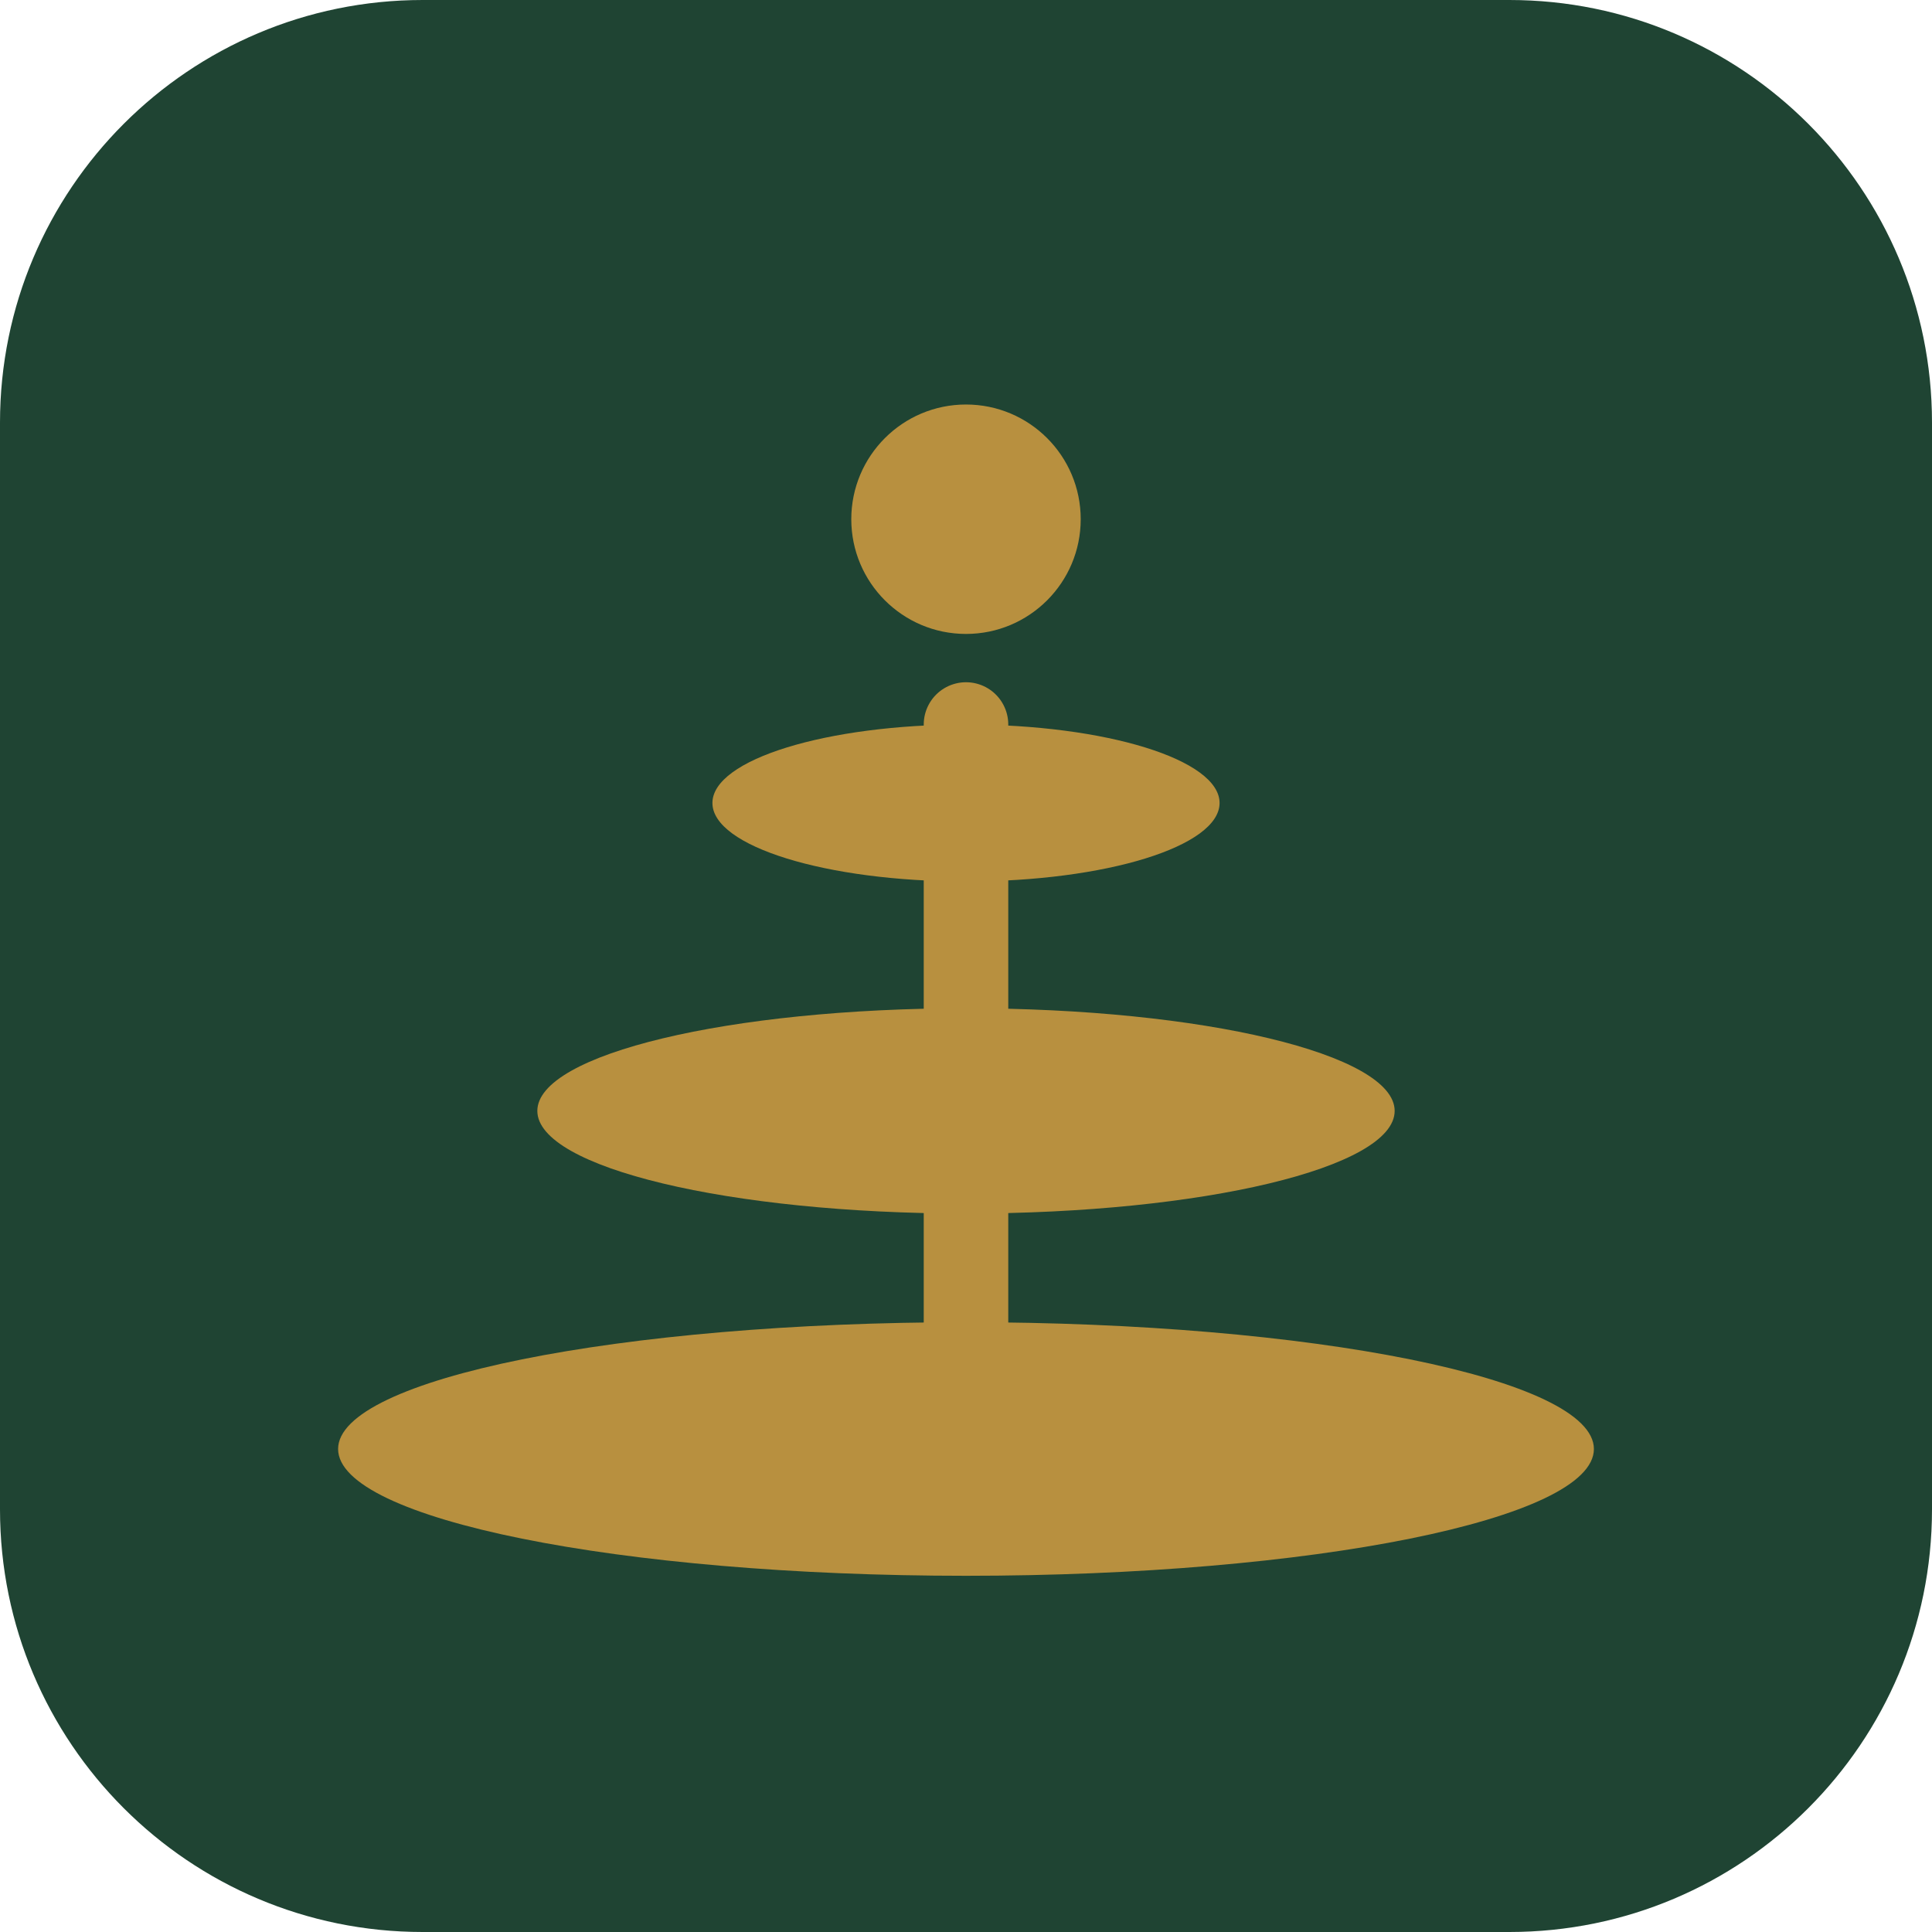
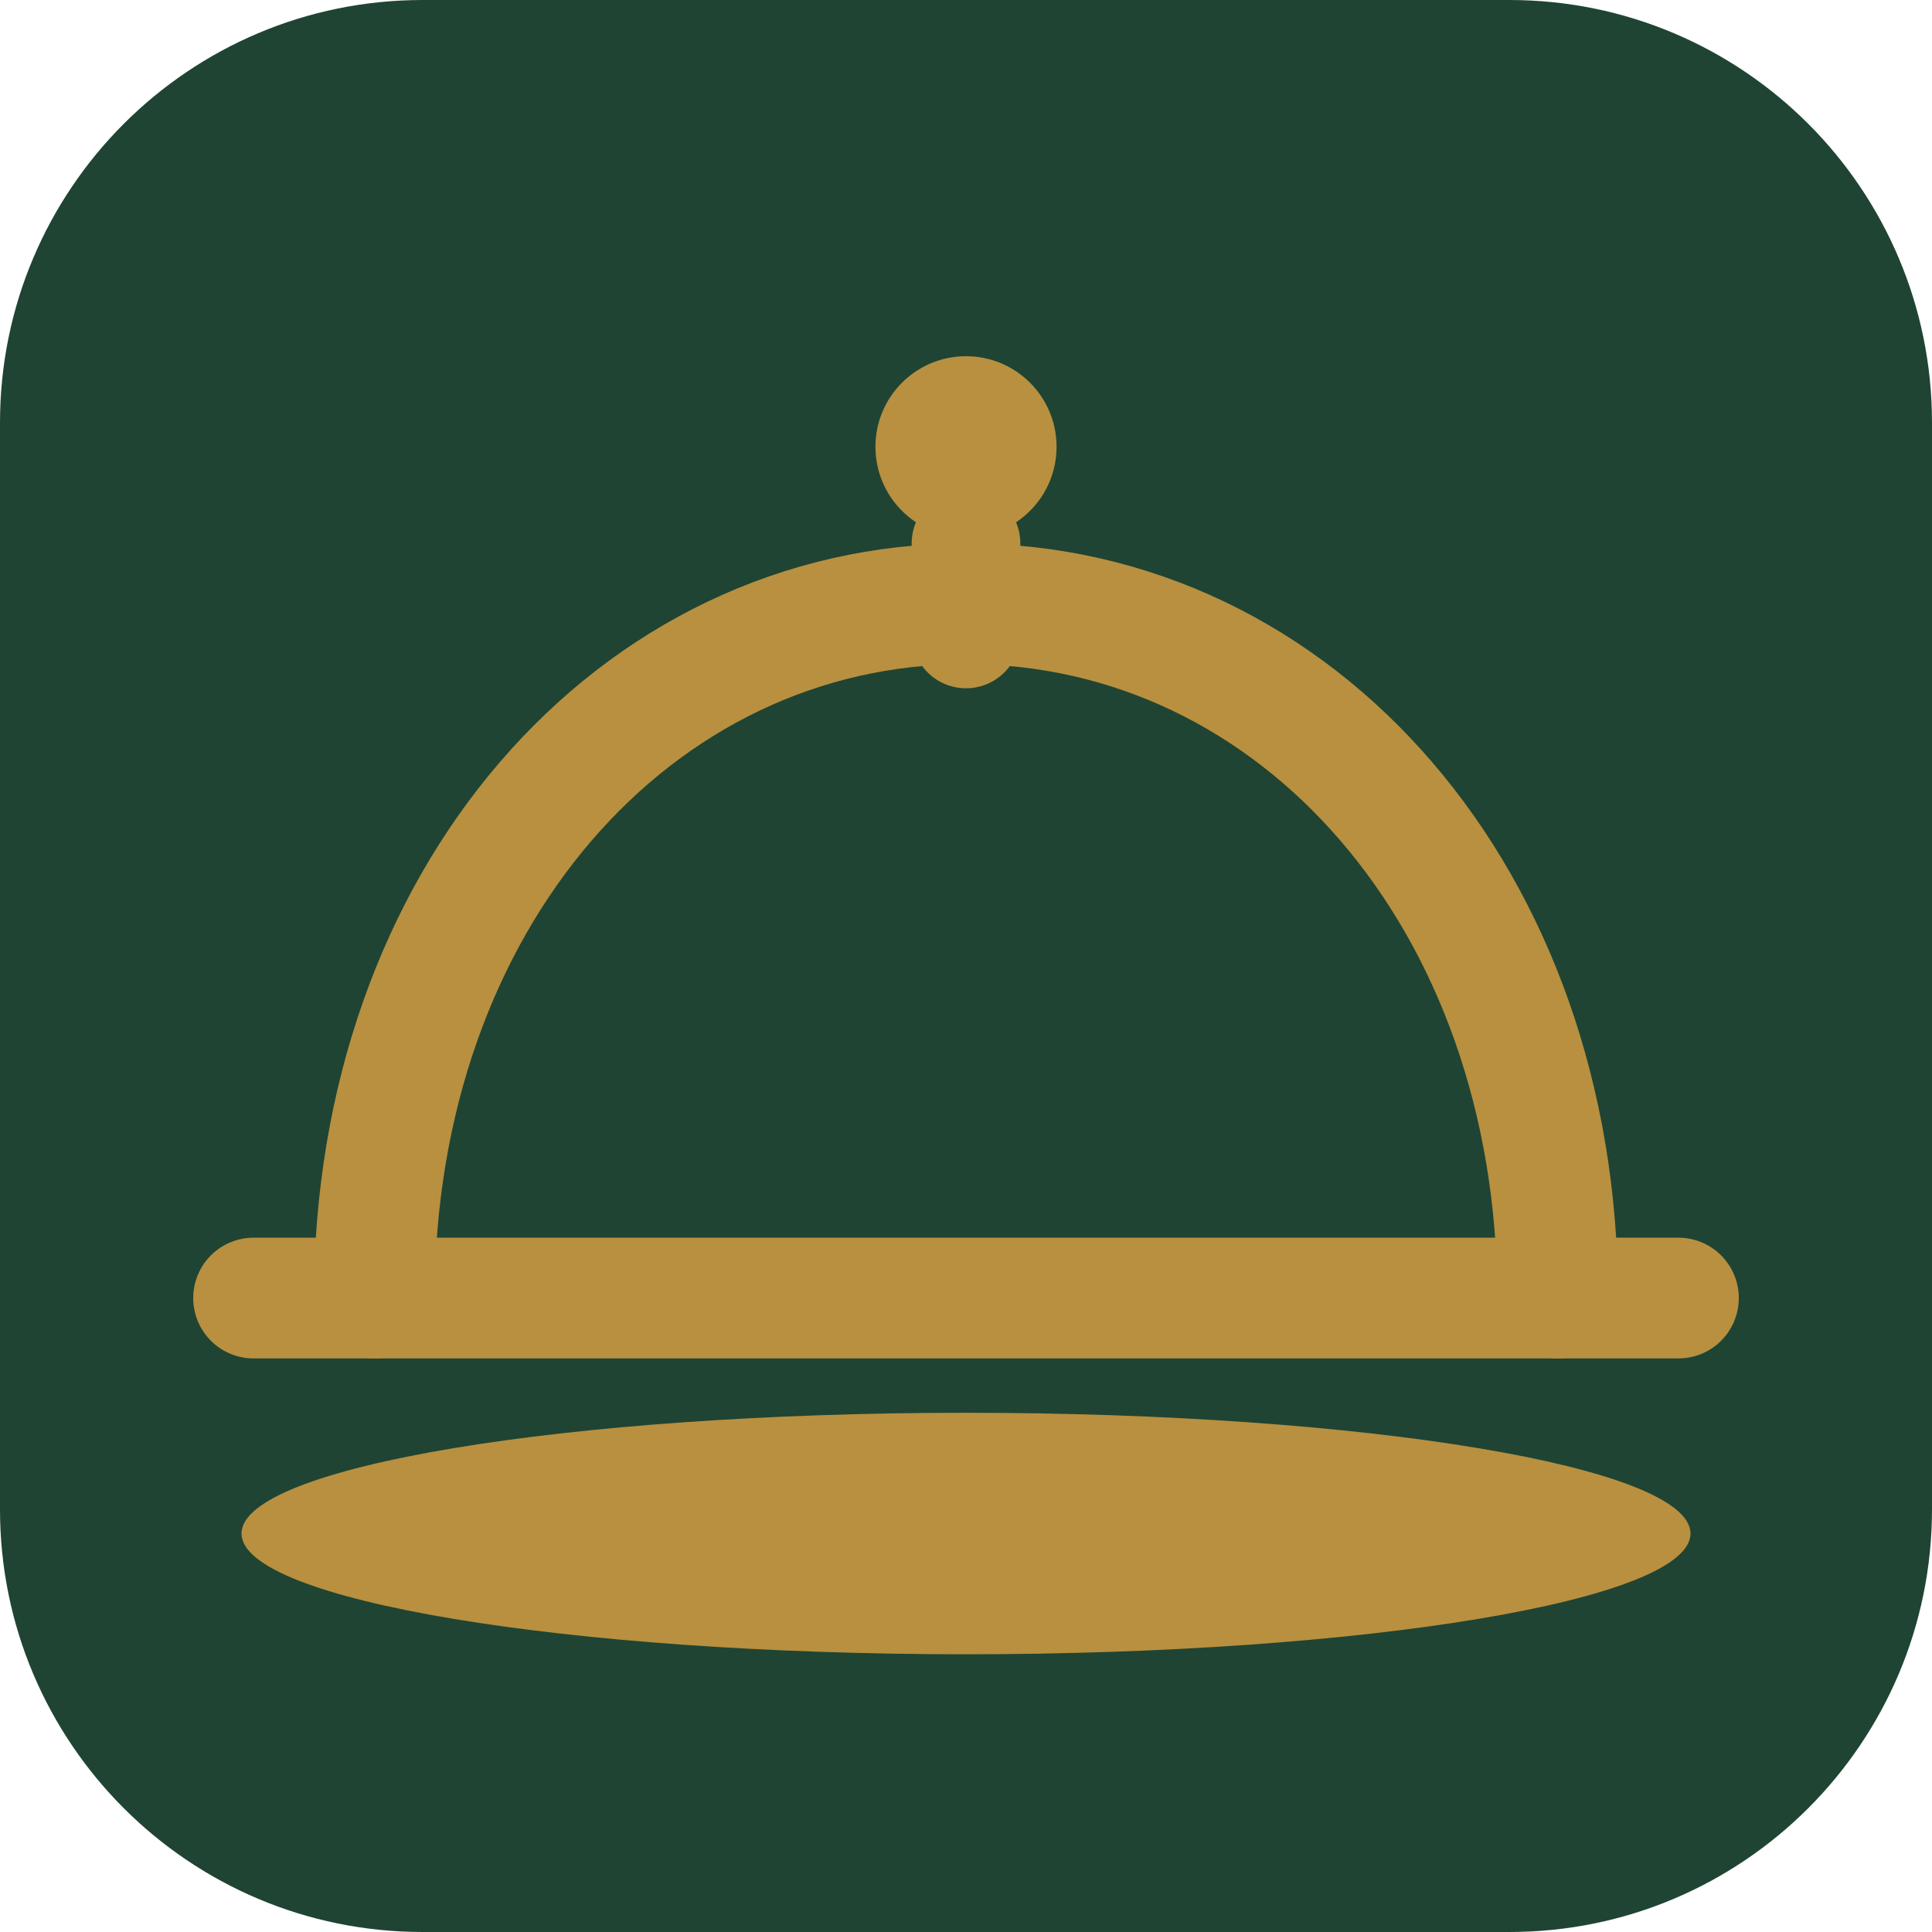
<svg xmlns="http://www.w3.org/2000/svg" viewBox="0 0 32 32">
  <rect width="32" height="32" rx="7" fill="#1f4433" />
-   <g fill="none" stroke="#b8903f">
-     <circle cx="16" cy="8.6" r="1.9" fill="#b8903f" stroke="none" />
-     <ellipse cx="16" cy="13.3" rx="4.2" ry="1.3" fill="#b8903f" stroke="none" />
-     <ellipse cx="16" cy="18.4" rx="7.1" ry="1.7" fill="#b8903f" stroke="none" />
-     <ellipse cx="16" cy="24" rx="10.4" ry="2.1" fill="#b8903f" stroke="none" />
-     <path d="M16 12v11.6" stroke-width="1.4" stroke-linecap="round" />
+   <g fill="none" stroke="#b8903f" stroke-linecap="round" stroke-linejoin="round">
+     <circle cx="16" cy="7.4" r="1.5" fill="#b8903f" stroke="none" />
+     <path d="M16 9v1.5" stroke-width="1.8" />
+     <path d="M6.2 21.5C6.2 14.9 10.5 10 16 10s9.8 4.9 9.8 11.5" stroke-width="2" />
+     <path d="M4.2 21.5h23.6" stroke-width="2" />
+     <ellipse cx="16" cy="25.4" rx="12" ry="2" fill="#b8903f" stroke="none" />
  </g>
</svg>
